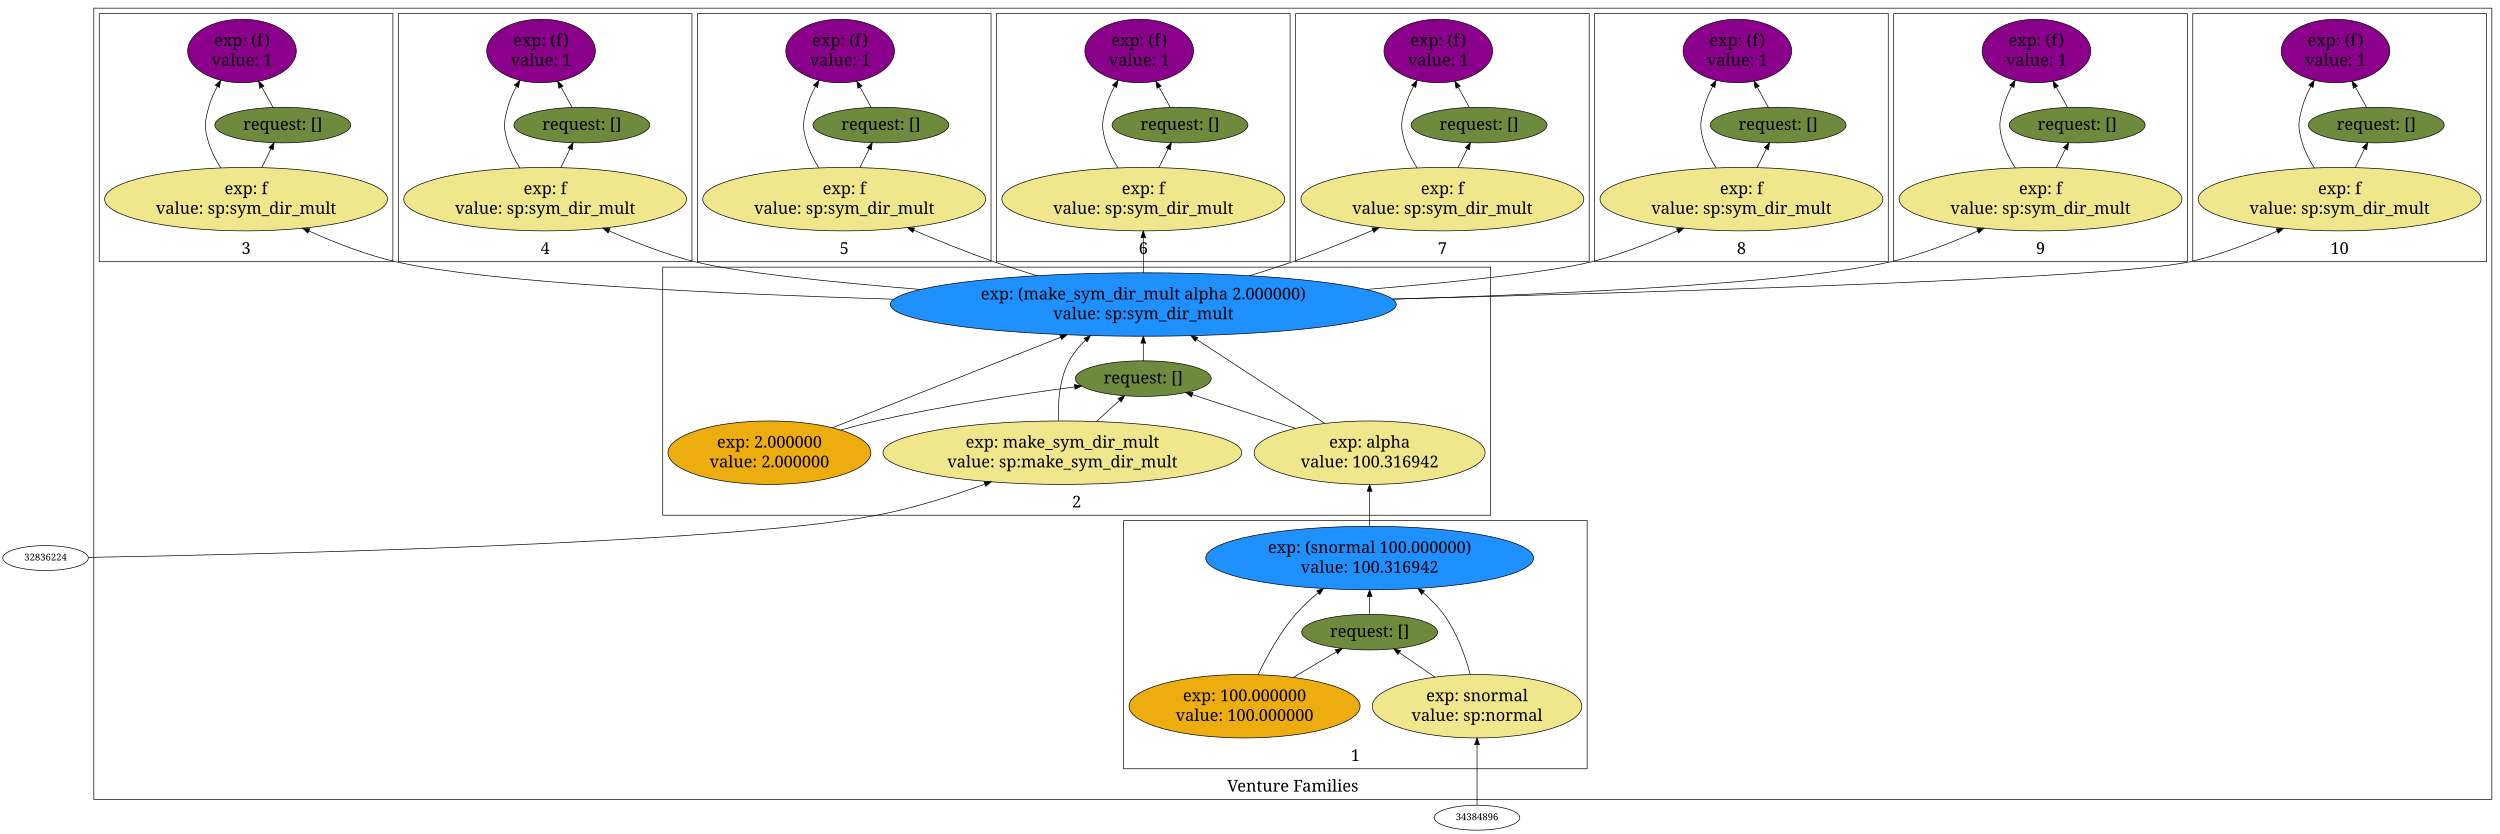
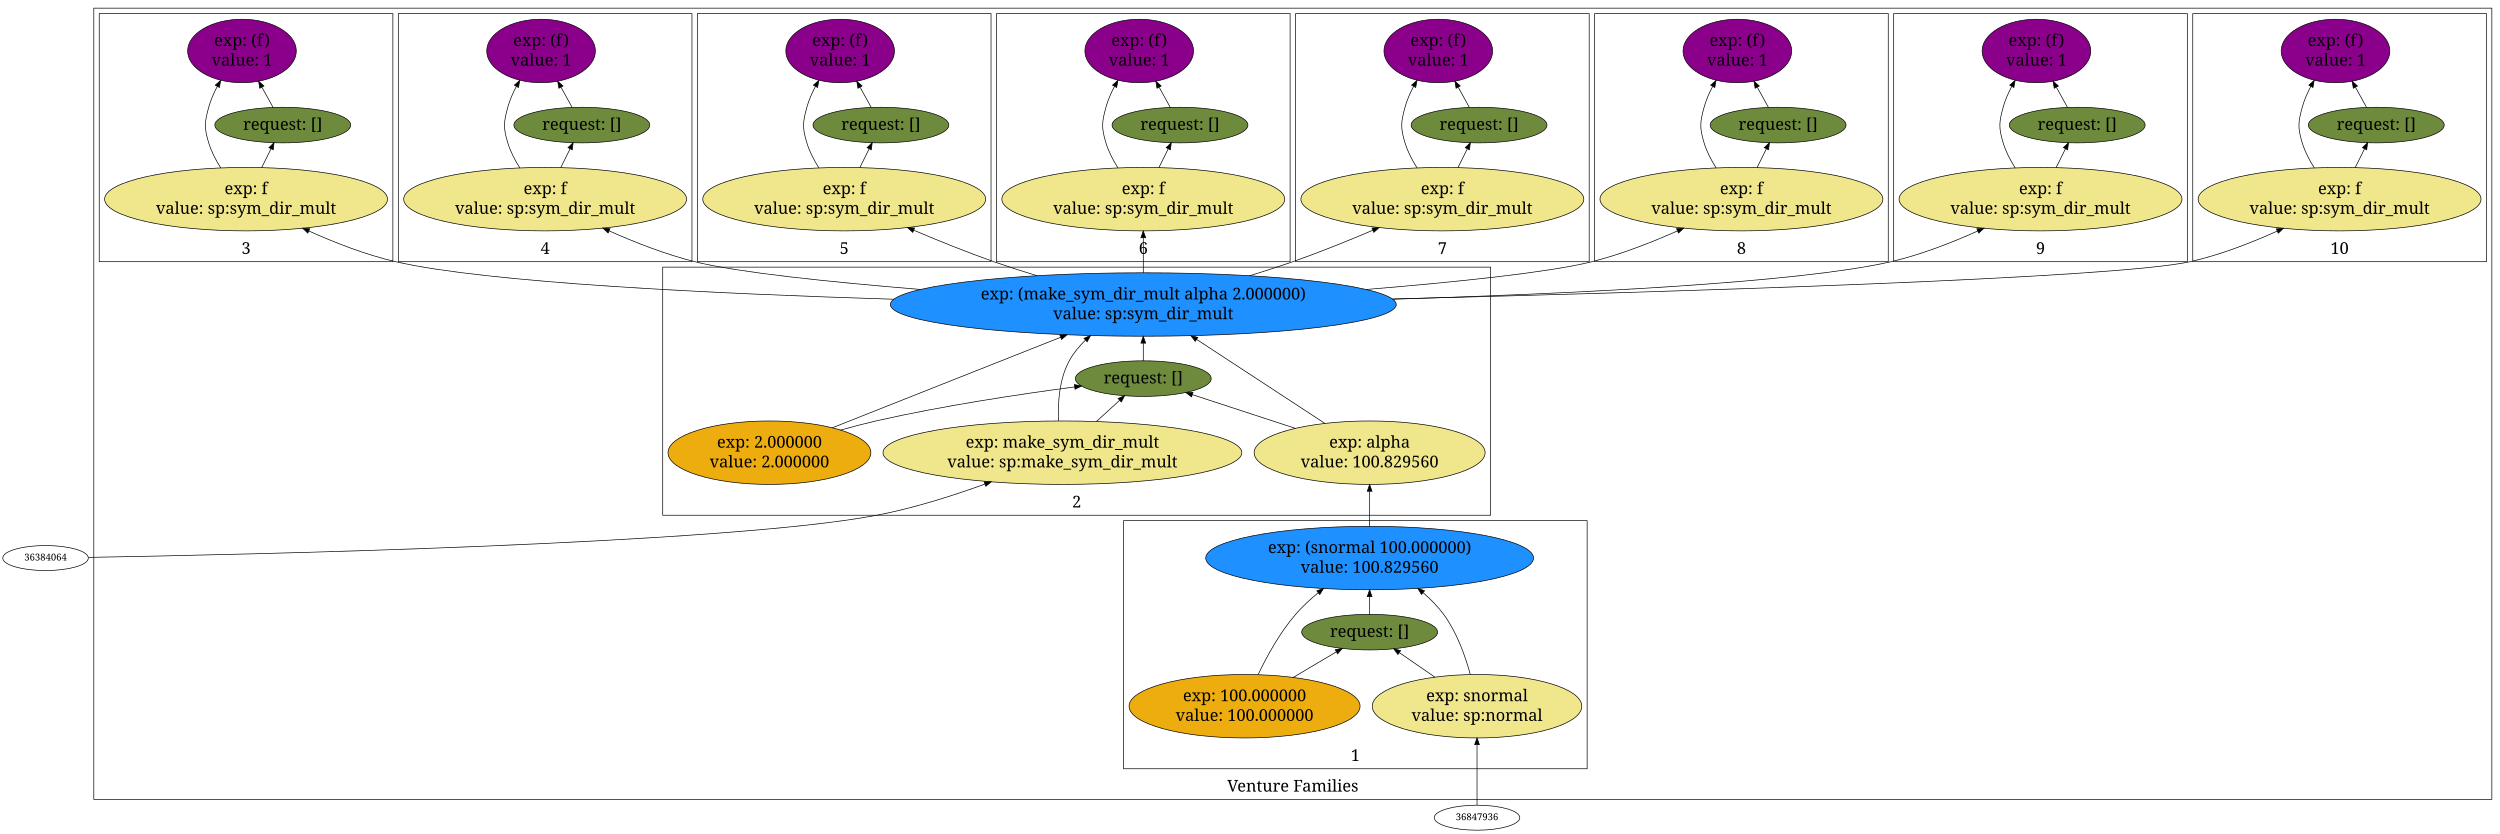
<svg xmlns="http://www.w3.org/2000/svg" width="3678pt" height="1226pt" viewBox="0.00 0.00 3678.00 1226.00">
  <g id="graph1" class="graph" transform="scale(1 1) rotate(0) translate(4 1222)">
    <polygon fill="white" stroke="white" points="-4,5 -4,-1222 3675,-1222 3675,5 -4,5" />
    <g id="graph2" class="cluster">
      <polygon fill="none" stroke="black" points="134,-46 134,-1210 3662,-1210 3662,-46 134,-46" />
      <text text-anchor="middle" x="1898" y="-57.4" font-family="Times Roman,serif" font-size="24.00">Venture Families</text>
    </g>
    <g id="graph3" class="cluster">
      <polygon fill="none" stroke="black" points="1649,-91 1649,-456 2331,-456 2331,-91 1649,-91" />
      <text text-anchor="middle" x="1990" y="-102.4" font-family="Times Roman,serif" font-size="24.00">1</text>
    </g>
    <g id="graph4" class="cluster">
      <polygon fill="none" stroke="black" points="971,-464 971,-829 2189,-829 2189,-464 971,-464" />
      <text text-anchor="middle" x="1580" y="-475.4" font-family="Times Roman,serif" font-size="24.00">2</text>
    </g>
    <g id="graph5" class="cluster">
      <polygon fill="none" stroke="black" points="142,-837 142,-1202 574,-1202 574,-837 142,-837" />
      <text text-anchor="middle" x="358" y="-848.4" font-family="Times Roman,serif" font-size="24.00">3</text>
    </g>
    <g id="graph6" class="cluster">
      <polygon fill="none" stroke="black" points="582,-837 582,-1202 1014,-1202 1014,-837 582,-837" />
      <text text-anchor="middle" x="798" y="-848.4" font-family="Times Roman,serif" font-size="24.00">4</text>
    </g>
    <g id="graph7" class="cluster">
      <polygon fill="none" stroke="black" points="1022,-837 1022,-1202 1454,-1202 1454,-837 1022,-837" />
      <text text-anchor="middle" x="1238" y="-848.4" font-family="Times Roman,serif" font-size="24.00">5</text>
    </g>
    <g id="graph8" class="cluster">
      <polygon fill="none" stroke="black" points="1462,-837 1462,-1202 1894,-1202 1894,-837 1462,-837" />
      <text text-anchor="middle" x="1678" y="-848.4" font-family="Times Roman,serif" font-size="24.00">6</text>
    </g>
    <g id="graph9" class="cluster">
      <polygon fill="none" stroke="black" points="1902,-837 1902,-1202 2334,-1202 2334,-837 1902,-837" />
      <text text-anchor="middle" x="2118" y="-848.4" font-family="Times Roman,serif" font-size="24.00">7</text>
    </g>
    <g id="graph10" class="cluster">
      <polygon fill="none" stroke="black" points="2342,-837 2342,-1202 2774,-1202 2774,-837 2342,-837" />
      <text text-anchor="middle" x="2558" y="-848.4" font-family="Times Roman,serif" font-size="24.00">8</text>
    </g>
    <g id="graph11" class="cluster">
      <polygon fill="none" stroke="black" points="2782,-837 2782,-1202 3214,-1202 3214,-837 2782,-837" />
      <text text-anchor="middle" x="2998" y="-848.4" font-family="Times Roman,serif" font-size="24.00">9</text>
    </g>
    <g id="graph12" class="cluster">
      <polygon fill="none" stroke="black" points="3222,-837 3222,-1202 3654,-1202 3654,-837 3222,-837" />
      <text text-anchor="middle" x="3438" y="-848.4" font-family="Times Roman,serif" font-size="24.00">10</text>
    </g>
    <g id="node3" class="node">
      <ellipse fill="dodgerblue" stroke="black" cx="2011" cy="-401" rx="241.123" ry="46.669" />
      <text text-anchor="middle" x="2011" y="-408.4" font-family="Times Roman,serif" font-size="24.00">exp: (snormal 100.000000)</text>
-       <text text-anchor="middle" x="2011" y="-379.4" font-family="Times Roman,serif" font-size="24.00">value: 100.316942</text>
+       <text text-anchor="middle" x="2011" y="-379.4" font-family="Times Roman,serif" font-size="24.00">value: 100.829560</text>
    </g>
    <g id="node11" class="node">
      <ellipse fill="khaki" stroke="black" cx="2011" cy="-556" rx="169.913" ry="46.669" />
      <text text-anchor="middle" x="2011" y="-563.4" font-family="Times Roman,serif" font-size="24.00">exp: alpha</text>
-       <text text-anchor="middle" x="2011" y="-534.4" font-family="Times Roman,serif" font-size="24.00">value: 100.316942</text>
-     </g>
-     <g id="edge31" class="edge">
+       <text text-anchor="middle" x="2011" y="-534.4" font-family="Times Roman,serif" font-size="24.00">value: 100.829560</text>
+     </g>
+     <g id="edge87" class="edge">
      <path fill="none" stroke="black" d="M2011,-447.505C2011,-463.677 2011,-482.005 2011,-498.933" />
      <polygon fill="black" stroke="black" points="2007.5,-499.26 2011,-509.26 2014.5,-499.26 2007.5,-499.26" />
    </g>
    <g id="node4" class="node">
      <ellipse fill="#6e8b3d" stroke="black" cx="2011" cy="-292" rx="99.91" ry="26.163" />
      <text text-anchor="middle" x="2011" y="-284.9" font-family="Times Roman,serif" font-size="24.00">request: []</text>
    </g>
-     <g id="edge97" class="edge">
+     <g id="edge105" class="edge">
      <path fill="none" stroke="black" d="M2011,-318.108C2011,-325.979 2011,-334.946 2011,-344.005" />
      <polygon fill="black" stroke="black" points="2007.5,-344.218 2011,-354.218 2014.5,-344.218 2007.5,-344.218" />
    </g>
    <g id="node5" class="node">
      <ellipse fill="khaki" stroke="black" cx="2169" cy="-183" rx="154.149" ry="46.669" />
      <text text-anchor="middle" x="2169" y="-190.4" font-family="Times Roman,serif" font-size="24.00">exp: snormal</text>
      <text text-anchor="middle" x="2169" y="-161.4" font-family="Times Roman,serif" font-size="24.00">value: sp:normal</text>
    </g>
-     <g id="edge87" class="edge">
+     <g id="edge95" class="edge">
      <path fill="none" stroke="black" d="M2159.12,-229.623C2151.63,-257.217 2139.28,-291.787 2120,-318 2111.47,-329.599 2100.88,-340.353 2089.68,-350.014" />
      <polygon fill="black" stroke="black" points="2087.3,-347.44 2081.85,-356.524 2091.78,-352.823 2087.3,-347.44" />
    </g>
-     <g id="edge89" class="edge">
+     <g id="edge97" class="edge">
      <path fill="none" stroke="black" d="M2107.01,-225.767C2089.65,-237.744 2071.14,-250.514 2055.05,-261.614" />
      <polygon fill="black" stroke="black" points="2052.62,-259.033 2046.38,-267.592 2056.6,-264.795 2052.62,-259.033" />
    </g>
    <g id="node6" class="node">
      <ellipse fill="#eead0e" stroke="black" cx="1827" cy="-183" rx="169.913" ry="46.669" />
      <text text-anchor="middle" x="1827" y="-190.4" font-family="Times Roman,serif" font-size="24.00">exp: 100.000000</text>
      <text text-anchor="middle" x="1827" y="-161.4" font-family="Times Roman,serif" font-size="24.00">value: 100.000000</text>
    </g>
-     <g id="edge93" class="edge">
+     <g id="edge101" class="edge">
      <path fill="none" stroke="black" d="M1846.89,-229.45C1860.06,-256.982 1879.1,-291.547 1902,-318 1911.83,-329.359 1923.45,-340.165 1935.37,-350" />
      <polygon fill="black" stroke="black" points="1933.25,-352.783 1943.23,-356.319 1937.63,-347.326 1933.25,-352.783" />
    </g>
-     <g id="edge95" class="edge">
+     <g id="edge103" class="edge">
      <path fill="none" stroke="black" d="M1898.4,-225.298C1919.69,-237.909 1942.53,-251.438 1962.03,-262.993" />
      <polygon fill="black" stroke="black" points="1960.36,-266.067 1970.74,-268.153 1963.92,-260.045 1960.36,-266.067" />
    </g>
    <g id="node8" class="node">
      <ellipse fill="dodgerblue" stroke="black" cx="1678" cy="-774" rx="372.145" ry="46.669" />
      <text text-anchor="middle" x="1678" y="-781.4" font-family="Times Roman,serif" font-size="24.00">exp: (make_sym_dir_mult alpha 2.000000)</text>
      <text text-anchor="middle" x="1678" y="-752.4" font-family="Times Roman,serif" font-size="24.00">value: sp:sym_dir_mult</text>
    </g>
    <g id="node16" class="node">
      <ellipse fill="khaki" stroke="black" cx="358" cy="-929" rx="208.096" ry="46.669" />
      <text text-anchor="middle" x="358" y="-936.4" font-family="Times Roman,serif" font-size="24.00">exp: f</text>
      <text text-anchor="middle" x="358" y="-907.4" font-family="Times Roman,serif" font-size="24.00">value: sp:sym_dir_mult</text>
    </g>
-     <g id="edge103" class="edge">
+     <g id="edge73" class="edge">
      <path fill="none" stroke="black" d="M1311.09,-781.748C1046.35,-789.847 712.786,-805.917 578,-837 534.584,-847.012 488.791,-864.866 450.292,-882.198" />
      <polygon fill="black" stroke="black" points="448.826,-879.02 441.178,-886.352 451.729,-885.389 448.826,-879.02" />
    </g>
    <g id="node20" class="node">
      <ellipse fill="khaki" stroke="black" cx="798" cy="-929" rx="208.096" ry="46.669" />
      <text text-anchor="middle" x="798" y="-936.4" font-family="Times Roman,serif" font-size="24.00">exp: f</text>
      <text text-anchor="middle" x="798" y="-907.4" font-family="Times Roman,serif" font-size="24.00">value: sp:sym_dir_mult</text>
    </g>
-     <g id="edge67" class="edge">
+     <g id="edge41" class="edge">
      <path fill="none" stroke="black" d="M1350.62,-796.101C1217.97,-806.964 1081.29,-821.134 1018,-837 975.52,-847.649 930.581,-865.207 892.47,-882.145" />
      <polygon fill="black" stroke="black" points="890.618,-879.14 882.934,-886.433 893.489,-885.524 890.618,-879.14" />
    </g>
    <g id="node24" class="node">
      <ellipse fill="khaki" stroke="black" cx="1238" cy="-929" rx="208.096" ry="46.669" />
      <text text-anchor="middle" x="1238" y="-936.4" font-family="Times Roman,serif" font-size="24.00">exp: f</text>
      <text text-anchor="middle" x="1238" y="-907.4" font-family="Times Roman,serif" font-size="24.00">value: sp:sym_dir_mult</text>
    </g>
-     <g id="edge17" class="edge">
+     <g id="edge57" class="edge">
      <path fill="none" stroke="black" d="M1521.94,-816.234C1500.33,-822.794 1478.52,-829.797 1458,-837 1419.02,-850.68 1377,-867.674 1340.23,-883.321" />
      <polygon fill="black" stroke="black" points="1338.82,-880.117 1331,-887.267 1341.57,-886.554 1338.82,-880.117" />
    </g>
    <g id="node28" class="node">
      <ellipse fill="khaki" stroke="black" cx="1678" cy="-929" rx="208.096" ry="46.669" />
      <text text-anchor="middle" x="1678" y="-936.4" font-family="Times Roman,serif" font-size="24.00">exp: f</text>
      <text text-anchor="middle" x="1678" y="-907.4" font-family="Times Roman,serif" font-size="24.00">value: sp:sym_dir_mult</text>
    </g>
-     <g id="edge59" class="edge">
+     <g id="edge65" class="edge">
      <path fill="none" stroke="black" d="M1678,-820.505C1678,-836.677 1678,-855.005 1678,-871.933" />
      <polygon fill="black" stroke="black" points="1674.5,-872.26 1678,-882.26 1681.5,-872.26 1674.5,-872.26" />
    </g>
    <g id="node32" class="node">
      <ellipse fill="khaki" stroke="black" cx="2118" cy="-929" rx="208.096" ry="46.669" />
      <text text-anchor="middle" x="2118" y="-936.4" font-family="Times Roman,serif" font-size="24.00">exp: f</text>
      <text text-anchor="middle" x="2118" y="-907.4" font-family="Times Roman,serif" font-size="24.00">value: sp:sym_dir_mult</text>
    </g>
-     <g id="edge43" class="edge">
+     <g id="edge25" class="edge">
      <path fill="none" stroke="black" d="M1834.06,-816.234C1855.67,-822.794 1877.48,-829.797 1898,-837 1936.98,-850.68 1979,-867.674 2015.77,-883.321" />
      <polygon fill="black" stroke="black" points="2014.43,-886.554 2025,-887.267 2017.18,-880.117 2014.43,-886.554" />
    </g>
    <g id="node36" class="node">
      <ellipse fill="khaki" stroke="black" cx="2558" cy="-929" rx="208.096" ry="46.669" />
      <text text-anchor="middle" x="2558" y="-936.4" font-family="Times Roman,serif" font-size="24.00">exp: f</text>
      <text text-anchor="middle" x="2558" y="-907.4" font-family="Times Roman,serif" font-size="24.00">value: sp:sym_dir_mult</text>
    </g>
-     <g id="edge51" class="edge">
+     <g id="edge17" class="edge">
      <path fill="none" stroke="black" d="M2005.38,-796.101C2138.03,-806.964 2274.71,-821.134 2338,-837 2380.48,-847.649 2425.42,-865.207 2463.53,-882.145" />
      <polygon fill="black" stroke="black" points="2462.51,-885.524 2473.07,-886.433 2465.38,-879.14 2462.51,-885.524" />
    </g>
    <g id="node40" class="node">
      <ellipse fill="khaki" stroke="black" cx="2998" cy="-929" rx="208.096" ry="46.669" />
      <text text-anchor="middle" x="2998" y="-936.4" font-family="Times Roman,serif" font-size="24.00">exp: f</text>
      <text text-anchor="middle" x="2998" y="-907.4" font-family="Times Roman,serif" font-size="24.00">value: sp:sym_dir_mult</text>
    </g>
-     <g id="edge75" class="edge">
+     <g id="edge49" class="edge">
      <path fill="none" stroke="black" d="M2044.91,-781.748C2309.65,-789.847 2643.21,-805.917 2778,-837 2821.42,-847.012 2867.21,-864.866 2905.71,-882.198" />
      <polygon fill="black" stroke="black" points="2904.27,-885.389 2914.82,-886.352 2907.17,-879.02 2904.27,-885.389" />
    </g>
    <g id="node44" class="node">
      <ellipse fill="khaki" stroke="black" cx="3438" cy="-929" rx="208.096" ry="46.669" />
      <text text-anchor="middle" x="3438" y="-936.4" font-family="Times Roman,serif" font-size="24.00">exp: f</text>
      <text text-anchor="middle" x="3438" y="-907.4" font-family="Times Roman,serif" font-size="24.00">value: sp:sym_dir_mult</text>
    </g>
-     <g id="edge83" class="edge">
+     <g id="edge33" class="edge">
      <path fill="none" stroke="black" d="M2044.57,-782.196C2463.83,-792.642 3106.94,-812.341 3218,-837 3261.68,-846.699 3307.7,-864.608 3346.29,-882.065" />
      <polygon fill="black" stroke="black" points="3344.87,-885.266 3355.42,-886.25 3347.79,-878.902 3344.87,-885.266" />
    </g>
    <g id="node9" class="node">
      <ellipse fill="#6e8b3d" stroke="black" cx="1678" cy="-665" rx="99.91" ry="26.163" />
      <text text-anchor="middle" x="1678" y="-657.9" font-family="Times Roman,serif" font-size="24.00">request: []</text>
    </g>
-     <g id="edge37" class="edge">
+     <g id="edge93" class="edge">
      <path fill="none" stroke="black" d="M1678,-691.108C1678,-698.979 1678,-707.946 1678,-717.005" />
      <polygon fill="black" stroke="black" points="1674.5,-717.218 1678,-727.218 1681.5,-717.218 1674.5,-717.218" />
    </g>
    <g id="node10" class="node">
      <ellipse fill="khaki" stroke="black" cx="1559" cy="-556" rx="263.958" ry="46.669" />
      <text text-anchor="middle" x="1559" y="-563.4" font-family="Times Roman,serif" font-size="24.00">exp: make_sym_dir_mult</text>
      <text text-anchor="middle" x="1559" y="-534.4" font-family="Times Roman,serif" font-size="24.00">value: sp:make_sym_dir_mult</text>
    </g>
-     <g id="edge21" class="edge">
+     <g id="edge77" class="edge">
      <path fill="none" stroke="black" d="M1553.28,-602.716C1552.1,-630.015 1554.49,-664.247 1569,-691 1575.14,-702.33 1583.57,-712.582 1593.04,-721.705" />
      <polygon fill="black" stroke="black" points="1590.71,-724.318 1600.46,-728.46 1595.42,-719.141 1590.71,-724.318" />
    </g>
-     <g id="edge23" class="edge">
+     <g id="edge79" class="edge">
      <path fill="none" stroke="black" d="M1609.12,-601.91C1620.57,-612.397 1632.5,-623.32 1643.14,-633.071" />
      <polygon fill="black" stroke="black" points="1640.9,-635.768 1650.64,-639.942 1645.63,-630.606 1640.9,-635.768" />
    </g>
-     <g id="edge27" class="edge">
+     <g id="edge83" class="edge">
      <path fill="none" stroke="black" d="M1945.21,-599.07C1891.03,-634.537 1814.07,-684.921 1756.64,-722.515" />
      <polygon fill="black" stroke="black" points="1754.41,-719.794 1747.96,-728.199 1758.25,-725.65 1754.41,-719.794" />
    </g>
-     <g id="edge29" class="edge">
+     <g id="edge85" class="edge">
      <path fill="none" stroke="black" d="M1901.96,-591.691C1852.13,-608.003 1794.47,-626.877 1750.13,-641.389" />
      <polygon fill="black" stroke="black" points="1749.01,-638.073 1740.6,-644.51 1751.19,-644.725 1749.01,-638.073" />
    </g>
    <g id="node12" class="node">
      <ellipse fill="#eead0e" stroke="black" cx="1128" cy="-556" rx="149.2" ry="46.669" />
      <text text-anchor="middle" x="1128" y="-563.4" font-family="Times Roman,serif" font-size="24.00">exp: 2.000000</text>
      <text text-anchor="middle" x="1128" y="-534.4" font-family="Times Roman,serif" font-size="24.00">value: 2.000000</text>
    </g>
-     <g id="edge33" class="edge">
+     <g id="edge89" class="edge">
      <path fill="none" stroke="black" d="M1220.37,-592.611C1312.64,-629.187 1454.99,-685.608 1556.41,-725.806" />
      <polygon fill="black" stroke="black" points="1555.2,-729.091 1565.79,-729.522 1557.78,-722.584 1555.2,-729.091" />
    </g>
-     <g id="edge35" class="edge">
+     <g id="edge91" class="edge">
      <path fill="none" stroke="black" d="M1232.45,-589.184C1250.21,-594.219 1268.56,-599.044 1286,-603 1383.95,-625.212 1497.44,-642.23 1577.03,-652.768" />
      <polygon fill="black" stroke="black" points="1576.68,-656.252 1587.05,-654.084 1577.59,-649.312 1576.68,-656.252" />
    </g>
    <g id="node14" class="node">
      <ellipse fill="#8b008b" stroke="black" cx="352" cy="-1147" rx="79.903" ry="46.669" />
      <text text-anchor="middle" x="352" y="-1154.4" font-family="Times Roman,serif" font-size="24.00">exp: (f)</text>
      <text text-anchor="middle" x="352" y="-1125.4" font-family="Times Roman,serif" font-size="24.00">value: 1</text>
    </g>
    <g id="node15" class="node">
      <ellipse fill="#6e8b3d" stroke="black" cx="412" cy="-1038" rx="99.91" ry="26.163" />
      <text text-anchor="middle" x="412" y="-1030.9" font-family="Times Roman,serif" font-size="24.00">request: []</text>
    </g>
-     <g id="edge105" class="edge">
+     <g id="edge75" class="edge">
      <path fill="none" stroke="black" d="M397.781,-1063.83C392.849,-1072.79 387.122,-1083.19 381.423,-1093.55" />
      <polygon fill="black" stroke="black" points="378.198,-1092.15 376.442,-1102.6 384.331,-1095.52 378.198,-1092.15" />
    </g>
-     <g id="edge99" class="edge">
+     <g id="edge69" class="edge">
      <path fill="none" stroke="black" d="M320.847,-974.855C313.514,-986.341 306.889,-999.09 303,-1012 296.334,-1034.13 296.91,-1041.71 303,-1064 305.869,-1074.5 310.447,-1085.03 315.678,-1094.89" />
      <polygon fill="black" stroke="black" points="312.694,-1096.73 320.635,-1103.74 318.8,-1093.31 312.694,-1096.73" />
    </g>
-     <g id="edge101" class="edge">
+     <g id="edge71" class="edge">
      <path fill="none" stroke="black" d="M380.901,-975.226C385.503,-984.515 390.267,-994.133 394.643,-1002.96" />
      <polygon fill="black" stroke="black" points="391.637,-1004.78 399.212,-1012.19 397.909,-1001.67 391.637,-1004.78" />
    </g>
    <g id="node18" class="node">
      <ellipse fill="#8b008b" stroke="black" cx="792" cy="-1147" rx="79.903" ry="46.669" />
      <text text-anchor="middle" x="792" y="-1154.4" font-family="Times Roman,serif" font-size="24.00">exp: (f)</text>
      <text text-anchor="middle" x="792" y="-1125.4" font-family="Times Roman,serif" font-size="24.00">value: 1</text>
    </g>
    <g id="node19" class="node">
      <ellipse fill="#6e8b3d" stroke="black" cx="852" cy="-1038" rx="99.91" ry="26.163" />
      <text text-anchor="middle" x="852" y="-1030.9" font-family="Times Roman,serif" font-size="24.00">request: []</text>
    </g>
-     <g id="edge69" class="edge">
+     <g id="edge43" class="edge">
      <path fill="none" stroke="black" d="M837.781,-1063.83C832.849,-1072.79 827.122,-1083.19 821.423,-1093.55" />
      <polygon fill="black" stroke="black" points="818.198,-1092.15 816.442,-1102.6 824.331,-1095.52 818.198,-1092.15" />
    </g>
-     <g id="edge63" class="edge">
+     <g id="edge37" class="edge">
      <path fill="none" stroke="black" d="M760.847,-974.855C753.514,-986.341 746.889,-999.09 743,-1012 736.334,-1034.13 736.91,-1041.71 743,-1064 745.869,-1074.5 750.447,-1085.03 755.678,-1094.89" />
      <polygon fill="black" stroke="black" points="752.694,-1096.73 760.635,-1103.74 758.8,-1093.31 752.694,-1096.73" />
    </g>
-     <g id="edge65" class="edge">
+     <g id="edge39" class="edge">
      <path fill="none" stroke="black" d="M820.901,-975.226C825.503,-984.515 830.267,-994.133 834.643,-1002.96" />
      <polygon fill="black" stroke="black" points="831.637,-1004.78 839.212,-1012.19 837.909,-1001.67 831.637,-1004.78" />
    </g>
    <g id="node22" class="node">
      <ellipse fill="#8b008b" stroke="black" cx="1232" cy="-1147" rx="79.903" ry="46.669" />
      <text text-anchor="middle" x="1232" y="-1154.4" font-family="Times Roman,serif" font-size="24.00">exp: (f)</text>
      <text text-anchor="middle" x="1232" y="-1125.4" font-family="Times Roman,serif" font-size="24.00">value: 1</text>
    </g>
    <g id="node23" class="node">
      <ellipse fill="#6e8b3d" stroke="black" cx="1292" cy="-1038" rx="99.91" ry="26.163" />
      <text text-anchor="middle" x="1292" y="-1030.9" font-family="Times Roman,serif" font-size="24.00">request: []</text>
    </g>
-     <g id="edge19" class="edge">
+     <g id="edge59" class="edge">
      <path fill="none" stroke="black" d="M1277.78,-1063.83C1272.85,-1072.79 1267.12,-1083.19 1261.42,-1093.55" />
      <polygon fill="black" stroke="black" points="1258.2,-1092.15 1256.44,-1102.6 1264.33,-1095.52 1258.2,-1092.15" />
    </g>
-     <g id="edge13" class="edge">
+     <g id="edge53" class="edge">
      <path fill="none" stroke="black" d="M1200.85,-974.855C1193.51,-986.341 1186.89,-999.09 1183,-1012 1176.33,-1034.13 1176.91,-1041.71 1183,-1064 1185.87,-1074.5 1190.45,-1085.03 1195.68,-1094.89" />
      <polygon fill="black" stroke="black" points="1192.69,-1096.73 1200.64,-1103.74 1198.8,-1093.31 1192.69,-1096.73" />
    </g>
-     <g id="edge15" class="edge">
+     <g id="edge55" class="edge">
      <path fill="none" stroke="black" d="M1260.9,-975.226C1265.5,-984.515 1270.27,-994.133 1274.64,-1002.96" />
      <polygon fill="black" stroke="black" points="1271.64,-1004.78 1279.21,-1012.19 1277.91,-1001.67 1271.64,-1004.78" />
    </g>
    <g id="node26" class="node">
      <ellipse fill="#8b008b" stroke="black" cx="1672" cy="-1147" rx="79.903" ry="46.669" />
      <text text-anchor="middle" x="1672" y="-1154.4" font-family="Times Roman,serif" font-size="24.00">exp: (f)</text>
      <text text-anchor="middle" x="1672" y="-1125.4" font-family="Times Roman,serif" font-size="24.00">value: 1</text>
    </g>
    <g id="node27" class="node">
      <ellipse fill="#6e8b3d" stroke="black" cx="1732" cy="-1038" rx="99.91" ry="26.163" />
      <text text-anchor="middle" x="1732" y="-1030.9" font-family="Times Roman,serif" font-size="24.00">request: []</text>
    </g>
-     <g id="edge61" class="edge">
+     <g id="edge67" class="edge">
      <path fill="none" stroke="black" d="M1717.78,-1063.83C1712.85,-1072.79 1707.12,-1083.19 1701.42,-1093.55" />
      <polygon fill="black" stroke="black" points="1698.2,-1092.15 1696.44,-1102.6 1704.33,-1095.52 1698.2,-1092.15" />
    </g>
-     <g id="edge55" class="edge">
+     <g id="edge61" class="edge">
      <path fill="none" stroke="black" d="M1640.85,-974.855C1633.51,-986.341 1626.89,-999.09 1623,-1012 1616.33,-1034.13 1616.91,-1041.71 1623,-1064 1625.87,-1074.5 1630.45,-1085.03 1635.68,-1094.89" />
      <polygon fill="black" stroke="black" points="1632.69,-1096.73 1640.64,-1103.74 1638.8,-1093.31 1632.69,-1096.73" />
    </g>
-     <g id="edge57" class="edge">
+     <g id="edge63" class="edge">
      <path fill="none" stroke="black" d="M1700.9,-975.226C1705.5,-984.515 1710.27,-994.133 1714.64,-1002.96" />
      <polygon fill="black" stroke="black" points="1711.64,-1004.78 1719.21,-1012.19 1717.91,-1001.67 1711.64,-1004.78" />
    </g>
    <g id="node30" class="node">
      <ellipse fill="#8b008b" stroke="black" cx="2112" cy="-1147" rx="79.903" ry="46.669" />
      <text text-anchor="middle" x="2112" y="-1154.4" font-family="Times Roman,serif" font-size="24.00">exp: (f)</text>
      <text text-anchor="middle" x="2112" y="-1125.4" font-family="Times Roman,serif" font-size="24.00">value: 1</text>
    </g>
    <g id="node31" class="node">
      <ellipse fill="#6e8b3d" stroke="black" cx="2172" cy="-1038" rx="99.91" ry="26.163" />
      <text text-anchor="middle" x="2172" y="-1030.9" font-family="Times Roman,serif" font-size="24.00">request: []</text>
    </g>
-     <g id="edge45" class="edge">
+     <g id="edge27" class="edge">
      <path fill="none" stroke="black" d="M2157.78,-1063.83C2152.85,-1072.79 2147.12,-1083.19 2141.42,-1093.55" />
      <polygon fill="black" stroke="black" points="2138.2,-1092.15 2136.44,-1102.6 2144.33,-1095.52 2138.2,-1092.15" />
    </g>
-     <g id="edge39" class="edge">
+     <g id="edge21" class="edge">
      <path fill="none" stroke="black" d="M2080.85,-974.855C2073.51,-986.341 2066.89,-999.09 2063,-1012 2056.33,-1034.13 2056.91,-1041.71 2063,-1064 2065.87,-1074.5 2070.45,-1085.03 2075.68,-1094.89" />
      <polygon fill="black" stroke="black" points="2072.69,-1096.73 2080.64,-1103.74 2078.8,-1093.31 2072.69,-1096.73" />
    </g>
-     <g id="edge41" class="edge">
+     <g id="edge23" class="edge">
      <path fill="none" stroke="black" d="M2140.9,-975.226C2145.5,-984.515 2150.27,-994.133 2154.64,-1002.96" />
      <polygon fill="black" stroke="black" points="2151.64,-1004.78 2159.21,-1012.19 2157.91,-1001.67 2151.64,-1004.78" />
    </g>
    <g id="node34" class="node">
      <ellipse fill="#8b008b" stroke="black" cx="2552" cy="-1147" rx="79.903" ry="46.669" />
      <text text-anchor="middle" x="2552" y="-1154.4" font-family="Times Roman,serif" font-size="24.00">exp: (f)</text>
      <text text-anchor="middle" x="2552" y="-1125.4" font-family="Times Roman,serif" font-size="24.00">value: 1</text>
    </g>
    <g id="node35" class="node">
      <ellipse fill="#6e8b3d" stroke="black" cx="2612" cy="-1038" rx="99.91" ry="26.163" />
      <text text-anchor="middle" x="2612" y="-1030.9" font-family="Times Roman,serif" font-size="24.00">request: []</text>
    </g>
-     <g id="edge53" class="edge">
+     <g id="edge19" class="edge">
      <path fill="none" stroke="black" d="M2597.78,-1063.83C2592.85,-1072.79 2587.12,-1083.19 2581.42,-1093.55" />
      <polygon fill="black" stroke="black" points="2578.2,-1092.15 2576.44,-1102.6 2584.33,-1095.52 2578.2,-1092.15" />
    </g>
-     <g id="edge47" class="edge">
+     <g id="edge13" class="edge">
      <path fill="none" stroke="black" d="M2520.85,-974.855C2513.51,-986.341 2506.89,-999.09 2503,-1012 2496.33,-1034.13 2496.91,-1041.71 2503,-1064 2505.87,-1074.5 2510.45,-1085.03 2515.68,-1094.89" />
      <polygon fill="black" stroke="black" points="2512.69,-1096.73 2520.64,-1103.74 2518.8,-1093.31 2512.69,-1096.73" />
    </g>
-     <g id="edge49" class="edge">
+     <g id="edge15" class="edge">
      <path fill="none" stroke="black" d="M2580.9,-975.226C2585.5,-984.515 2590.27,-994.133 2594.64,-1002.96" />
      <polygon fill="black" stroke="black" points="2591.64,-1004.78 2599.21,-1012.19 2597.91,-1001.67 2591.64,-1004.78" />
    </g>
    <g id="node38" class="node">
      <ellipse fill="#8b008b" stroke="black" cx="2992" cy="-1147" rx="79.903" ry="46.669" />
      <text text-anchor="middle" x="2992" y="-1154.4" font-family="Times Roman,serif" font-size="24.00">exp: (f)</text>
      <text text-anchor="middle" x="2992" y="-1125.4" font-family="Times Roman,serif" font-size="24.00">value: 1</text>
    </g>
    <g id="node39" class="node">
      <ellipse fill="#6e8b3d" stroke="black" cx="3052" cy="-1038" rx="99.91" ry="26.163" />
      <text text-anchor="middle" x="3052" y="-1030.9" font-family="Times Roman,serif" font-size="24.00">request: []</text>
    </g>
-     <g id="edge77" class="edge">
+     <g id="edge51" class="edge">
      <path fill="none" stroke="black" d="M3037.78,-1063.83C3032.85,-1072.79 3027.12,-1083.19 3021.42,-1093.55" />
      <polygon fill="black" stroke="black" points="3018.2,-1092.15 3016.44,-1102.6 3024.33,-1095.52 3018.2,-1092.15" />
    </g>
-     <g id="edge71" class="edge">
+     <g id="edge45" class="edge">
      <path fill="none" stroke="black" d="M2960.85,-974.855C2953.51,-986.341 2946.89,-999.09 2943,-1012 2936.33,-1034.13 2936.91,-1041.71 2943,-1064 2945.87,-1074.5 2950.45,-1085.03 2955.68,-1094.89" />
      <polygon fill="black" stroke="black" points="2952.69,-1096.73 2960.64,-1103.74 2958.8,-1093.31 2952.69,-1096.73" />
    </g>
-     <g id="edge73" class="edge">
+     <g id="edge47" class="edge">
      <path fill="none" stroke="black" d="M3020.9,-975.226C3025.5,-984.515 3030.27,-994.133 3034.64,-1002.96" />
      <polygon fill="black" stroke="black" points="3031.64,-1004.78 3039.21,-1012.19 3037.91,-1001.67 3031.64,-1004.78" />
    </g>
    <g id="node42" class="node">
      <ellipse fill="#8b008b" stroke="black" cx="3432" cy="-1147" rx="79.903" ry="46.669" />
      <text text-anchor="middle" x="3432" y="-1154.4" font-family="Times Roman,serif" font-size="24.00">exp: (f)</text>
      <text text-anchor="middle" x="3432" y="-1125.4" font-family="Times Roman,serif" font-size="24.00">value: 1</text>
    </g>
    <g id="node43" class="node">
      <ellipse fill="#6e8b3d" stroke="black" cx="3492" cy="-1038" rx="99.91" ry="26.163" />
      <text text-anchor="middle" x="3492" y="-1030.9" font-family="Times Roman,serif" font-size="24.00">request: []</text>
    </g>
-     <g id="edge85" class="edge">
+     <g id="edge35" class="edge">
      <path fill="none" stroke="black" d="M3477.78,-1063.83C3472.85,-1072.79 3467.12,-1083.19 3461.42,-1093.55" />
      <polygon fill="black" stroke="black" points="3458.2,-1092.15 3456.44,-1102.6 3464.33,-1095.52 3458.2,-1092.15" />
    </g>
-     <g id="edge79" class="edge">
+     <g id="edge29" class="edge">
      <path fill="none" stroke="black" d="M3400.85,-974.855C3393.51,-986.341 3386.89,-999.09 3383,-1012 3376.33,-1034.13 3376.91,-1041.71 3383,-1064 3385.87,-1074.5 3390.45,-1085.03 3395.68,-1094.89" />
      <polygon fill="black" stroke="black" points="3392.69,-1096.73 3400.64,-1103.74 3398.8,-1093.31 3392.69,-1096.73" />
    </g>
-     <g id="edge81" class="edge">
+     <g id="edge31" class="edge">
      <path fill="none" stroke="black" d="M3460.9,-975.226C3465.5,-984.515 3470.27,-994.133 3474.64,-1002.96" />
      <polygon fill="black" stroke="black" points="3471.64,-1004.78 3479.21,-1012.19 3477.91,-1001.67 3471.64,-1004.78" />
    </g>
-     <g id="node51" class="node">
+     <g id="node79" class="node">
      <ellipse fill="none" stroke="black" cx="63" cy="-401" rx="62.932" ry="18.385" />
-       <text text-anchor="middle" x="63" y="-397.4" font-family="Times Roman,serif" font-size="14.00">32836224</text>
-     </g>
-     <g id="edge25" class="edge">
+       <text text-anchor="middle" x="63" y="-397.4" font-family="Times Roman,serif" font-size="14.00">36384064</text>
+     </g>
+     <g id="edge81" class="edge">
      <path fill="none" stroke="black" d="M125.969,-401.973C343.185,-405.685 1060.18,-420.979 1286,-464 1339.43,-474.179 1396.73,-492.312 1444.97,-509.804" />
      <polygon fill="black" stroke="black" points="1443.9,-513.14 1454.5,-513.292 1446.31,-506.567 1443.9,-513.14" />
    </g>
-     <g id="node85" class="node">
+     <g id="node89" class="node">
      <ellipse fill="none" stroke="black" cx="2169" cy="-19" rx="62.932" ry="18.385" />
-       <text text-anchor="middle" x="2169" y="-15.4" font-family="Times Roman,serif" font-size="14.00">34384896</text>
-     </g>
-     <g id="edge91" class="edge">
+       <text text-anchor="middle" x="2169" y="-15.4" font-family="Times Roman,serif" font-size="14.00">36847936</text>
+     </g>
+     <g id="edge99" class="edge">
      <path fill="none" stroke="black" d="M2169,-37.813C2169,-59.281 2169,-95.409 2169,-126.255" />
      <polygon fill="black" stroke="black" points="2165.5,-126.484 2169,-136.484 2172.5,-126.484 2165.5,-126.484" />
    </g>
  </g>
</svg>
